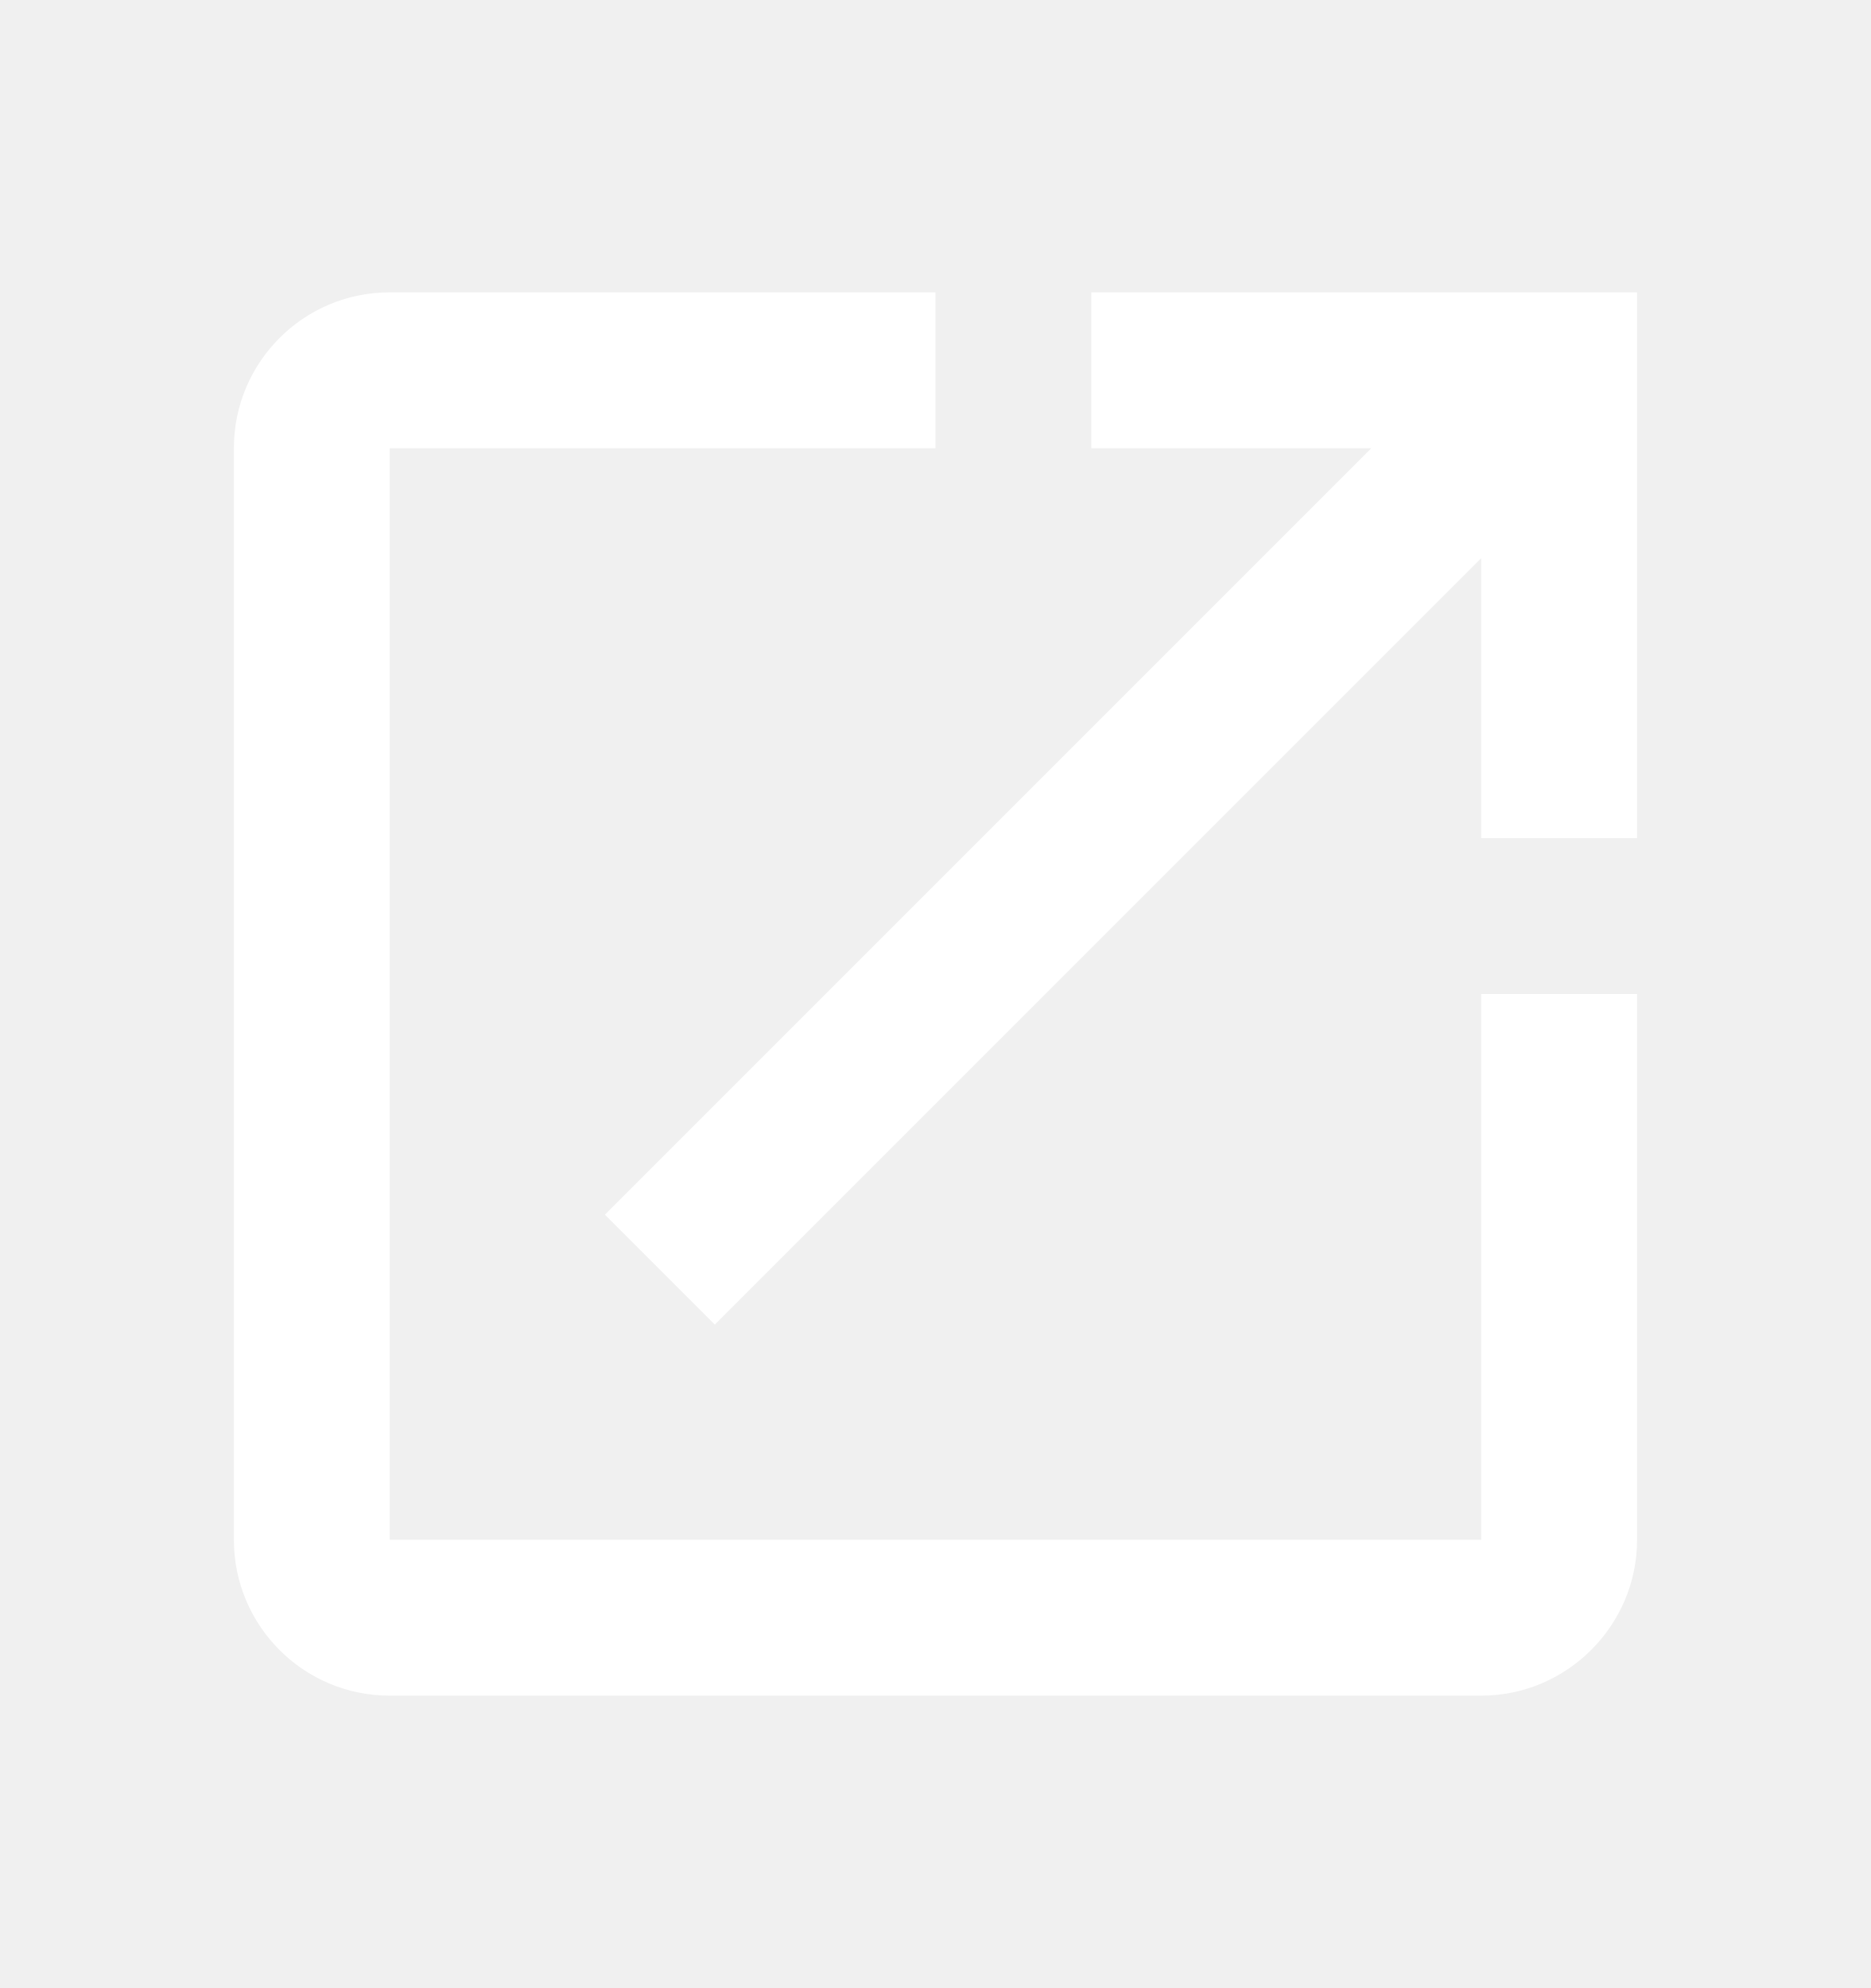
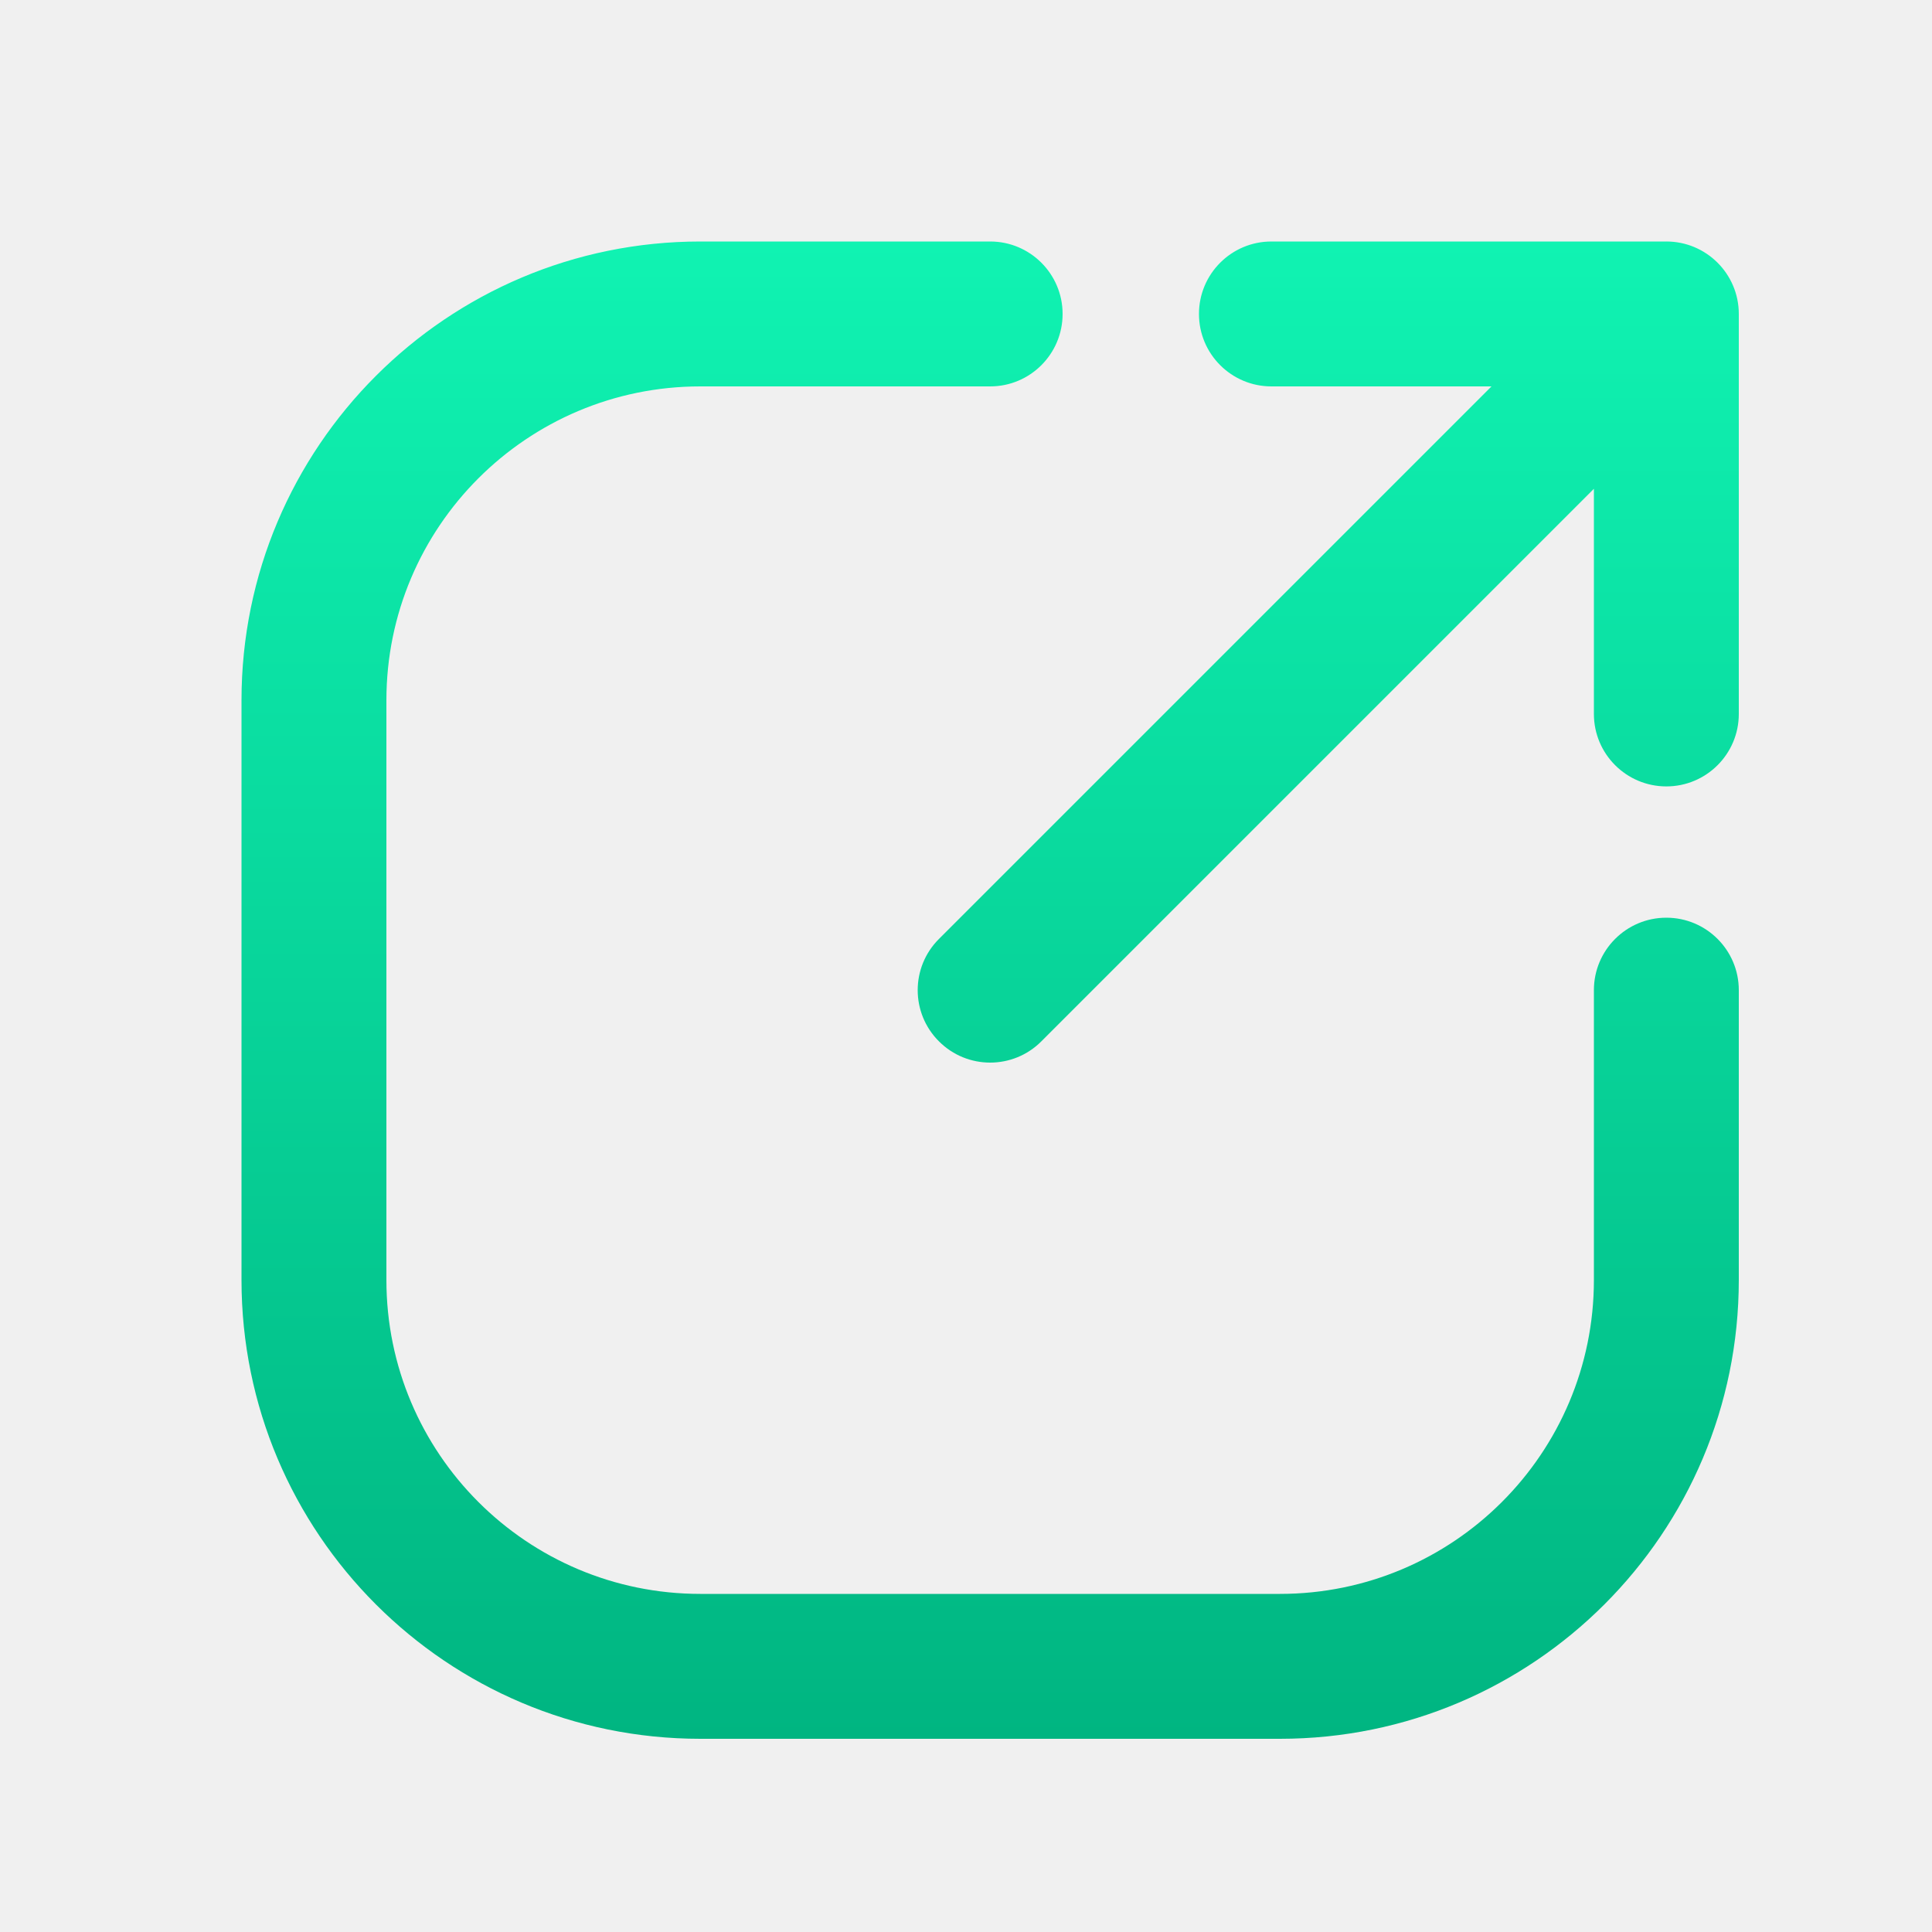
- <svg xmlns="http://www.w3.org/2000/svg" width="16" height="17" viewBox="0 0 16 17" fill="none">
-   <g id="open_in_new" clip-path="url(#clip0_2885_4598)">
-     <path id="Vector" d="M12.667 13.167H3.333V3.833H8V2.5H3.333C2.593 2.5 2 3.1 2 3.833V13.167C2 13.9 2.593 14.5 3.333 14.5H12.667C13.4 14.5 14 13.9 14 13.167V8.5H12.667V13.167ZM9.333 2.5V3.833H11.727L5.173 10.387L6.113 11.327L12.667 4.773V7.167H14V2.5H9.333Z" fill="white" />
+ <svg xmlns="http://www.w3.org/2000/svg" width="24" height="24" viewBox="0 0 24 24" fill="none">
+   <g clip-path="url(#clip0_9329_10926)">
+     <path d="M12.3 4.8C12.797 4.8 13.2 4.397 13.2 3.9C13.2 3.403 12.797 3 12.3 3V4.8ZM21.6 12.3C21.6 11.803 21.197 11.4 20.7 11.4C20.203 11.4 19.8 11.803 19.8 12.3H21.6ZM20.7 4.8C21.197 4.8 21.6 4.397 21.6 3.9C21.6 3.403 21.197 3 20.7 3V4.8ZM15.794 3C15.297 3 14.894 3.403 14.894 3.9C14.894 4.397 15.297 4.8 15.794 4.8V3ZM21.6 3.9C21.6 3.403 21.197 3 20.7 3C20.203 3 19.8 3.403 19.8 3.9H21.6ZM19.8 8.869C19.8 9.366 20.203 9.769 20.7 9.769C21.197 9.769 21.6 9.366 21.6 8.869H19.8ZM21.336 4.536C21.688 4.185 21.688 3.615 21.336 3.264C20.985 2.912 20.415 2.912 20.064 3.264L21.336 4.536ZM11.664 11.664C11.312 12.015 11.312 12.585 11.664 12.936C12.015 13.288 12.585 13.288 12.936 12.936L11.664 11.664ZM12.3 3H8.7V4.8H12.3V3ZM8.7 3C5.552 3 3 5.552 3 8.7H4.8C4.8 6.546 6.546 4.8 8.7 4.8V3ZM3 8.7V15.9H4.8V8.7H3ZM3 15.9C3 19.048 5.552 21.6 8.7 21.6V19.8C6.546 19.8 4.8 18.054 4.8 15.9H3ZM8.7 21.6H15.9V19.8H8.7V21.6ZM15.9 21.6C19.048 21.6 21.6 19.048 21.6 15.9H19.8C19.8 18.054 18.054 19.8 15.9 19.8V21.6ZM21.6 15.9V12.3H19.8V15.9H21.6ZM20.7 3H15.794V4.8H20.7V3ZM19.8 3.9V8.869H21.6V3.9H19.8ZM20.064 3.264L11.664 11.664L12.936 12.936L21.336 4.536L20.064 3.264Z" fill="url(#paint0_linear_9329_10926)" />
  </g>
  <defs>
-     <clipPath id="clip0_2885_4598">
-       <rect width="16" height="16" fill="white" transform="translate(0 0.5)" />
+     <linearGradient id="paint0_linear_9329_10926" x1="12.35" y1="3" x2="12.35" y2="21.6" gradientUnits="userSpaceOnUse">
+       <stop stop-color="#10F3B2" />
+       <stop offset="1" stop-color="#00B581" />
+     </linearGradient>
+     <clipPath id="clip0_9329_10926">
+       <rect width="24" height="24" fill="white" />
    </clipPath>
  </defs>
</svg>
